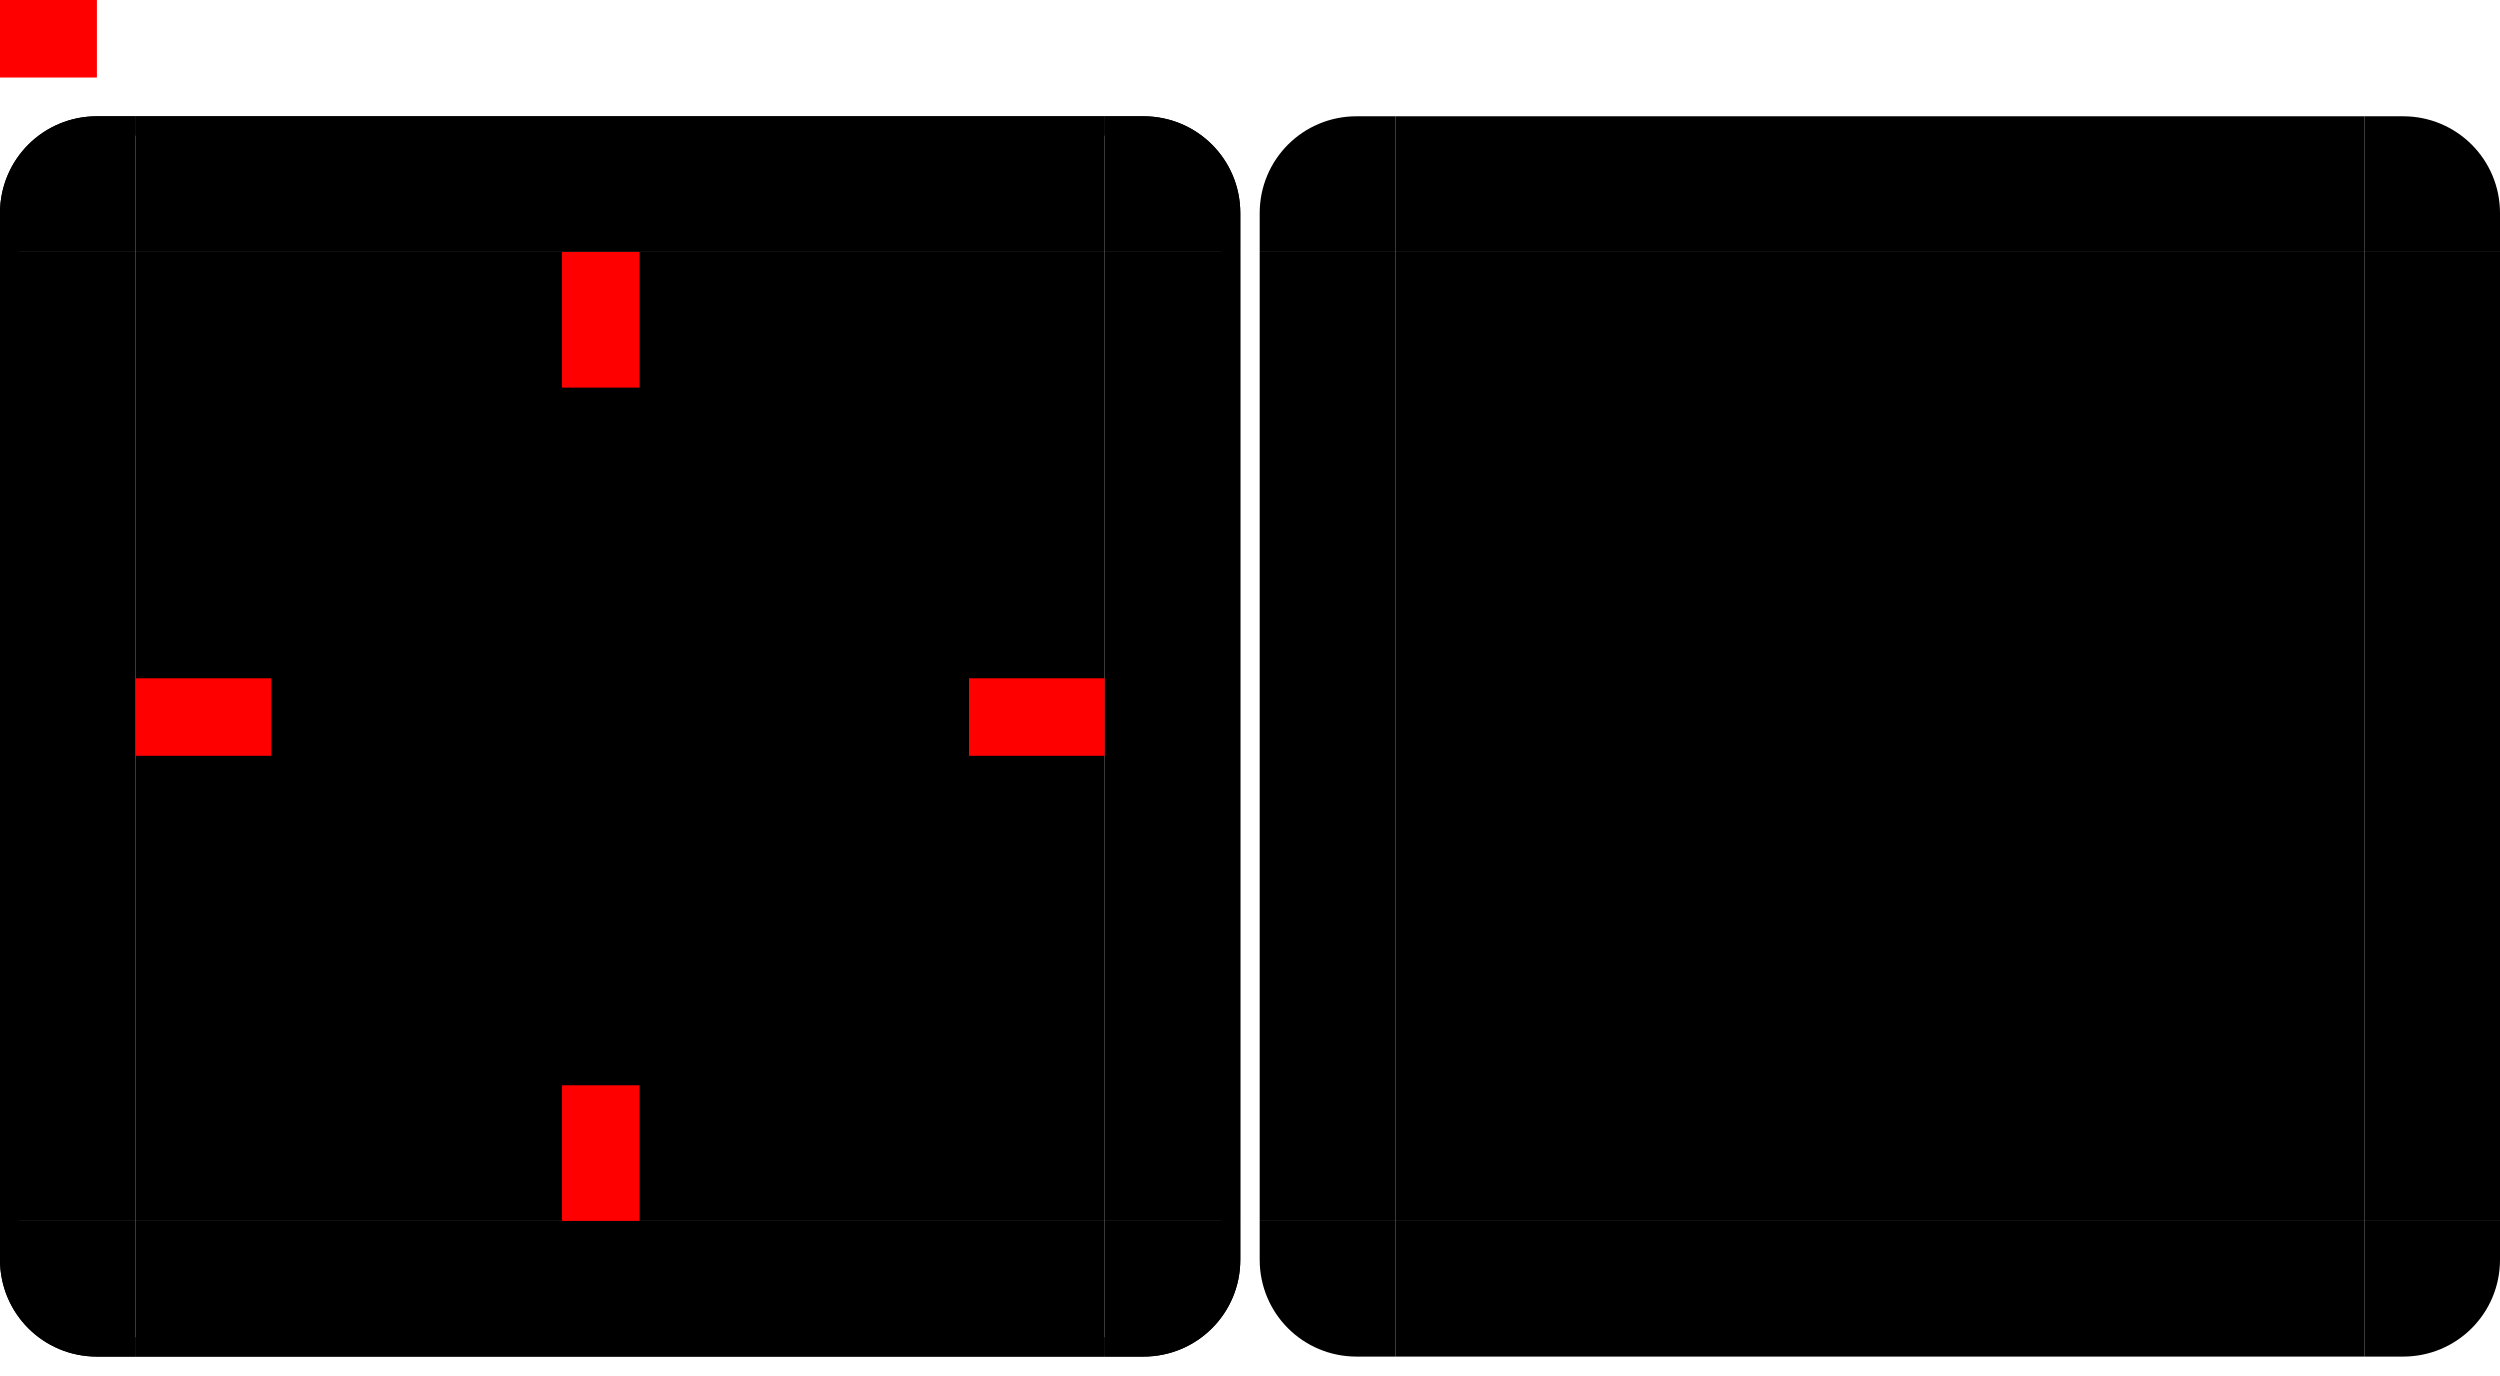
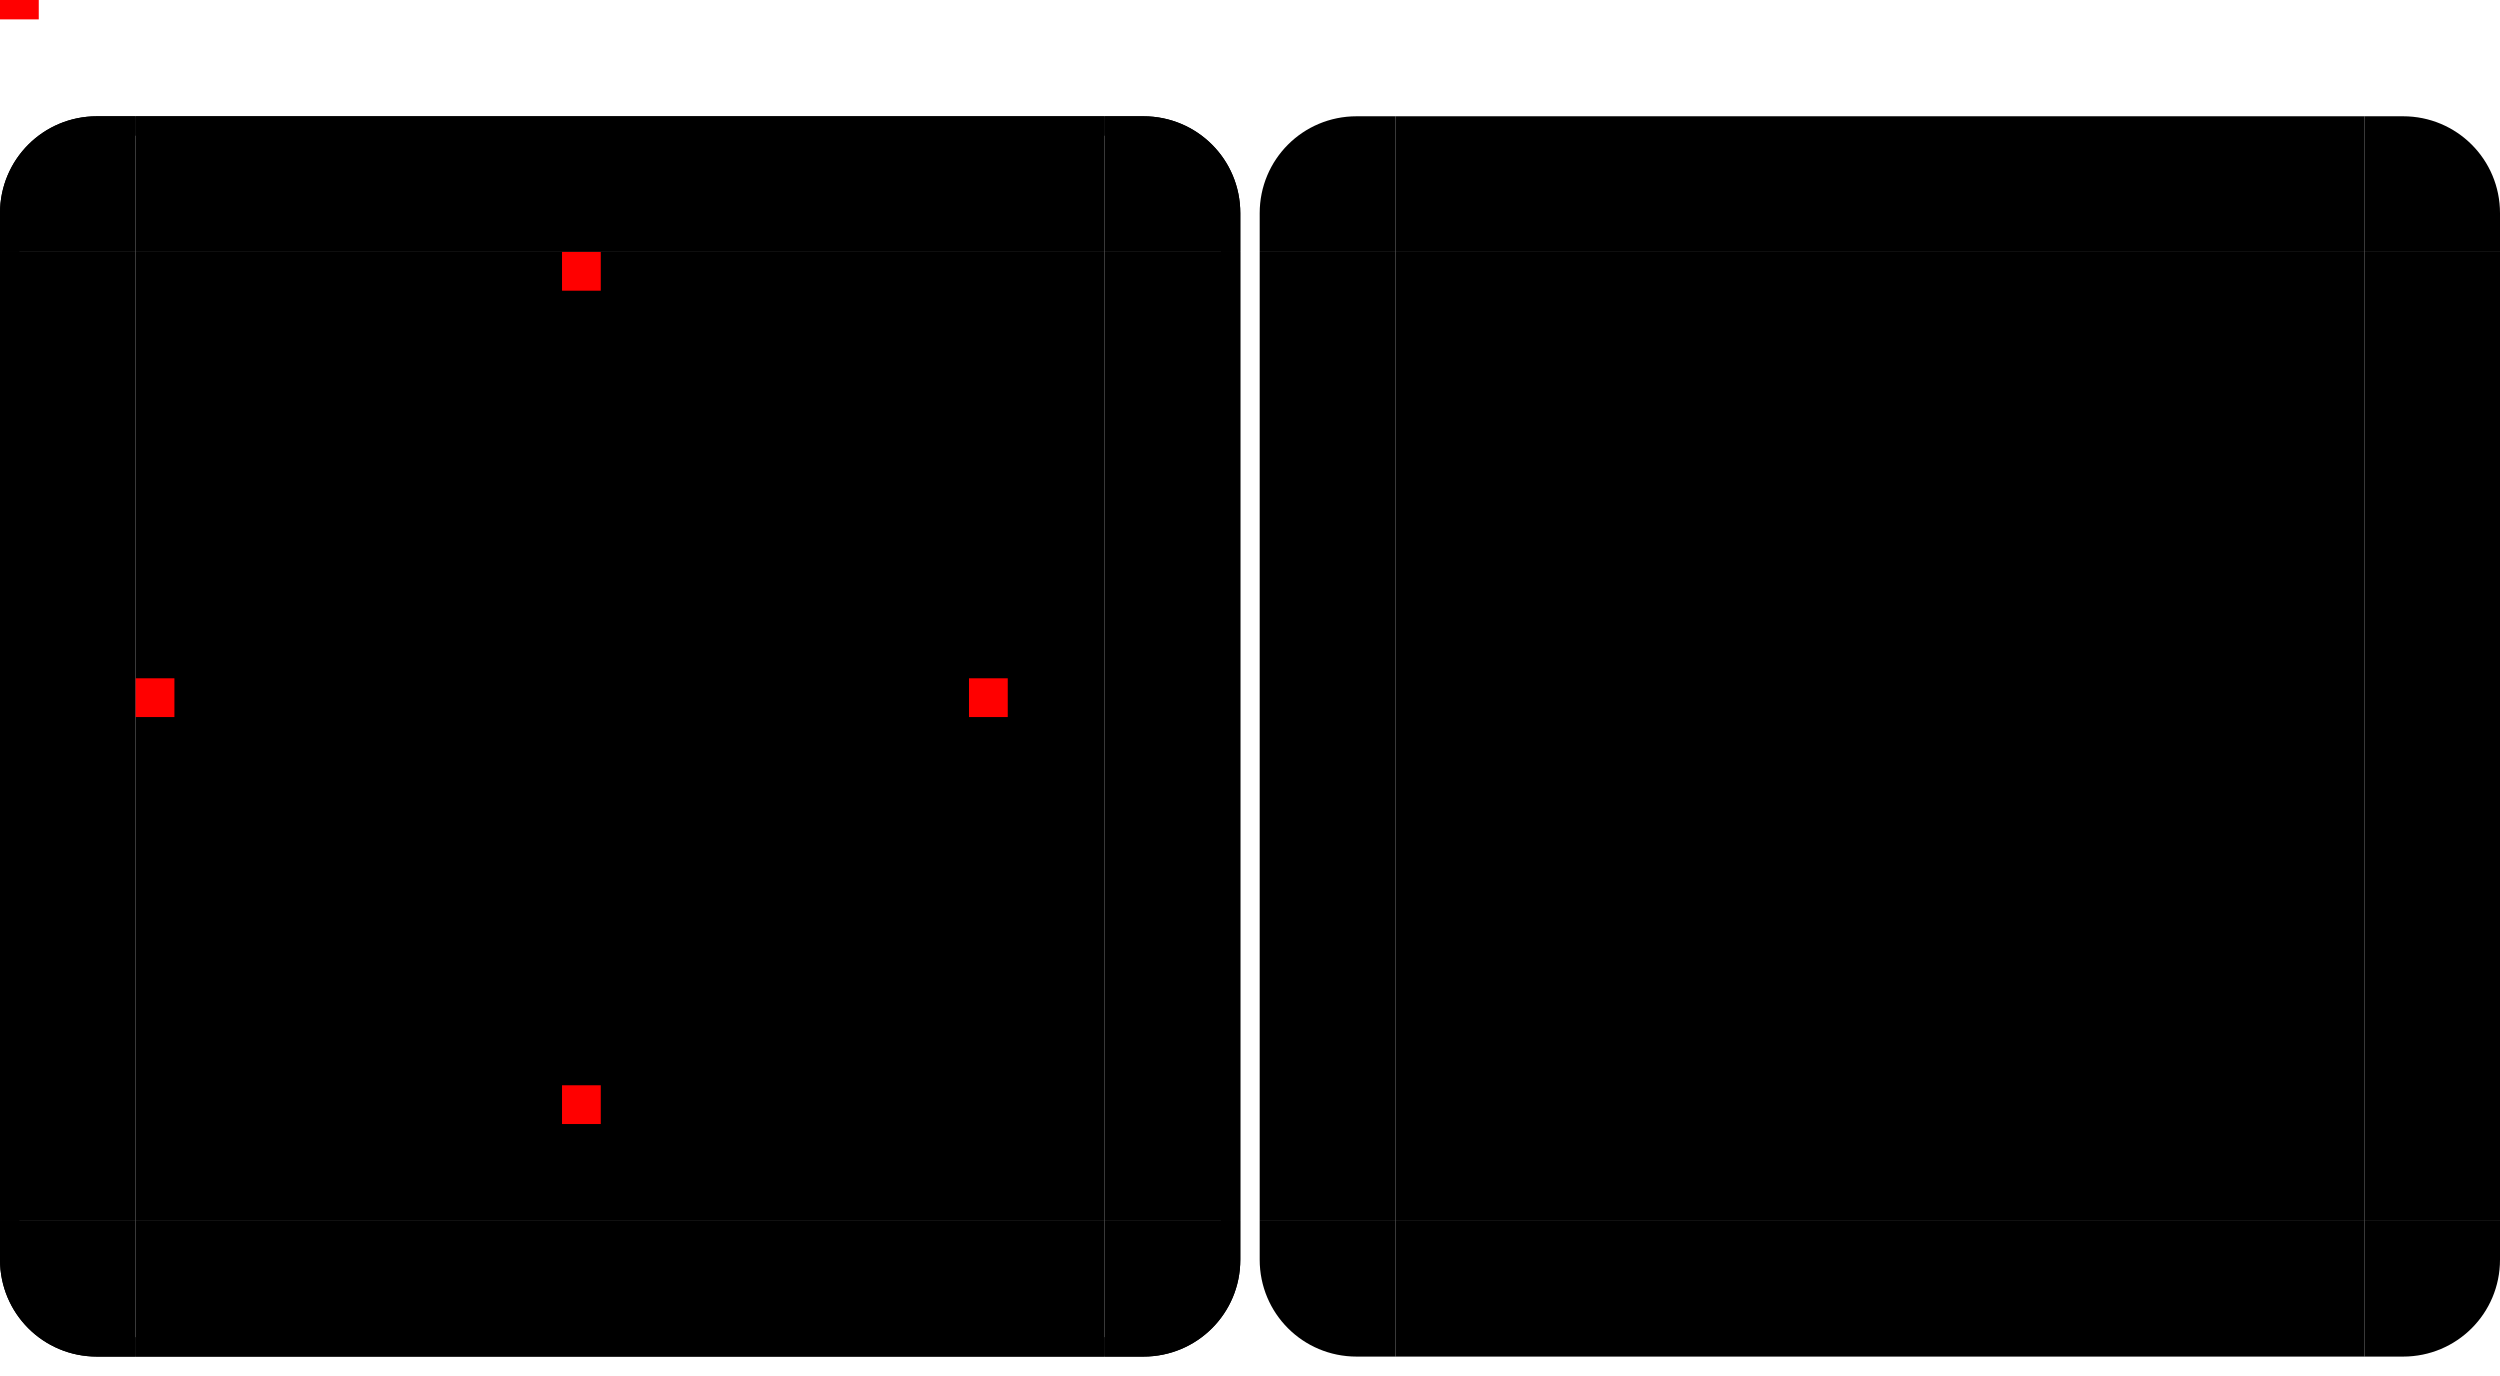
<svg xmlns="http://www.w3.org/2000/svg" width="129" height="71" version="1">
  <rect id="center" style="fill:#000000" width="50" height="50" x="7" y="13" />
  <g id="bottomleft" transform="translate(-10,-4.000067)">
    <path style="fill:#000000" d="m 17,74 v -7 h -7 v 2 c 0,2.77 2.23,5 5,5 z" />
    <path style="opacity:1.0" d="m 10,67 v 2 c 0,2.77 2.23,5 5,5 h 2 v -1 h -2 c -2.233,0 -4,-1.767 -4,-4 v -2 z" />
  </g>
  <g id="left" transform="translate(-10,-4.000067)">
    <path style="fill:#000000" d="m 10,17 v 50 l 7,10e-6 v -50 z" />
    <path style="opacity:1.0" d="m 10,17 v 50 h 1 V 17 Z" />
  </g>
  <g id="right" transform="translate(-10,-4.000067)">
    <path style="fill:#000000" d="m 74,17 v 50 l -7,1e-5 v -50 z" />
    <path style="opacity:1.0" d="m 73,17 v 50 h 1 V 17 Z" />
  </g>
  <g id="bottom" transform="translate(-10,-4.000067)">
    <path style="fill:#000000" d="m 17,74 h 50 v -7 h -50 z" />
    <path style="opacity:1.0" d="m 17,73 v 1 h 50 v -1 z" />
  </g>
  <g id="bottomright" transform="translate(-10,-4.000067)">
    <path style="fill:#000000" d="m 67,74 v -7 h 7 v 2 c 0,2.77 -2.23,5 -5,5 z" />
    <path style="opacity:1.0" d="m 73,67 v 2 c 0,2.233 -1.767,4 -4,4 h -2 v 1 h 2 c 2.77,0 5,-2.23 5,-5 v -2 z" />
  </g>
  <g id="top" transform="translate(-10,-4.000067)">
    <path style="fill:#000000" d="m 17,10 h 50 v 7 h -50 z" />
    <path style="opacity:1.0" d="m 17,10 v 1 h 50 v -1 z" />
  </g>
  <g id="topright" transform="translate(-10,-4.000067)">
    <path style="fill:#000000" d="m 67,10 v 7 h 7 v -2 c 0,-2.77 -2.23,-5 -5,-5 z" />
    <path style="opacity:1.0" d="m 67,10 v 1 h 2 c 2.233,0 4,1.767 4,4 v 2 h 1 v -2 c 0,-2.77 -2.23,-5 -5,-5 z" />
  </g>
  <g id="topleft" transform="translate(-10,-4.000067)">
    <path style="fill:#000000" d="m 17,10 v 7 h -7 v -2 c 0,-2.77 2.23,-5 5,-5 z" />
    <path style="opacity:1.0" d="m 15,10 c -2.77,0 -5,2.23 -5,5 v 2 h 1 v -2 c 0,-2.233 1.767,-4 4,-4 h 2 v -1 z" />
  </g>
-   <rect id="hint-top-margin" style="fill:#ff0000" width="4" height="7" x="29" y="13" />
-   <rect id="hint-bottom-margin" style="fill:#ff0000" width="4" height="7" x="29" y="56" />
-   <rect id="hint-left-margin" style="fill:#ff0000" width="7" height="4" x="7" y="35" />
-   <rect id="hint-right-margin" style="fill:#ff0000" width="7" height="4" x="50" y="35" />
-   <rect id="hint-tile-center" style="fill:#ff0000" width="5" height="5" x="0" y="-1" />
+   <rect id="hint-top-margin" style="fill:#ff0000" width="2" height="2" x="29" y="13" />
+   <rect id="hint-bottom-margin" style="fill:#ff0000" width="2" height="2" x="29" y="56" />
+   <rect id="hint-left-margin" style="fill:#ff0000" width="2" height="2" x="7" y="35" />
+   <rect id="hint-right-margin" style="fill:#ff0000" width="2" height="2" x="50" y="35" />
+   <rect id="hint-tile-center" style="fill:#ff0000" width="2" height="2" x="0" y="-1" />
  <rect id="mask-center" width="50" height="50" x="72" y="13" />
  <path id="mask-topleft" d="m 72,6 v 7 h -7 v -2 c 0,-2.77 2.23,-5 5,-5 z" />
  <path id="mask-left" d="M 65,13 V 63 l 7,10e-6 V 13 Z" />
  <path id="mask-right" d="M 129,13 V 63 l -7,1e-5 V 13 Z" />
  <path id="mask-bottomleft" d="m 72,70 v -7 h -7 v 2 c 0,2.77 2.23,5 5,5 z" />
  <path id="mask-bottom" d="m 72,70 h 50 v -7 H 72 Z" />
  <path id="mask-bottomright" d="m 122,70 v -7 h 7 v 2 c 0,2.77 -2.23,5 -5,5 z" />
  <path id="mask-topright" d="m 122,6 v 7 h 7 v -2 c 0,-2.77 -2.23,-5 -5,-5 z" />
  <path id="mask-top" d="m 72,6 h 50 v 7 H 72 Z" />
</svg>
